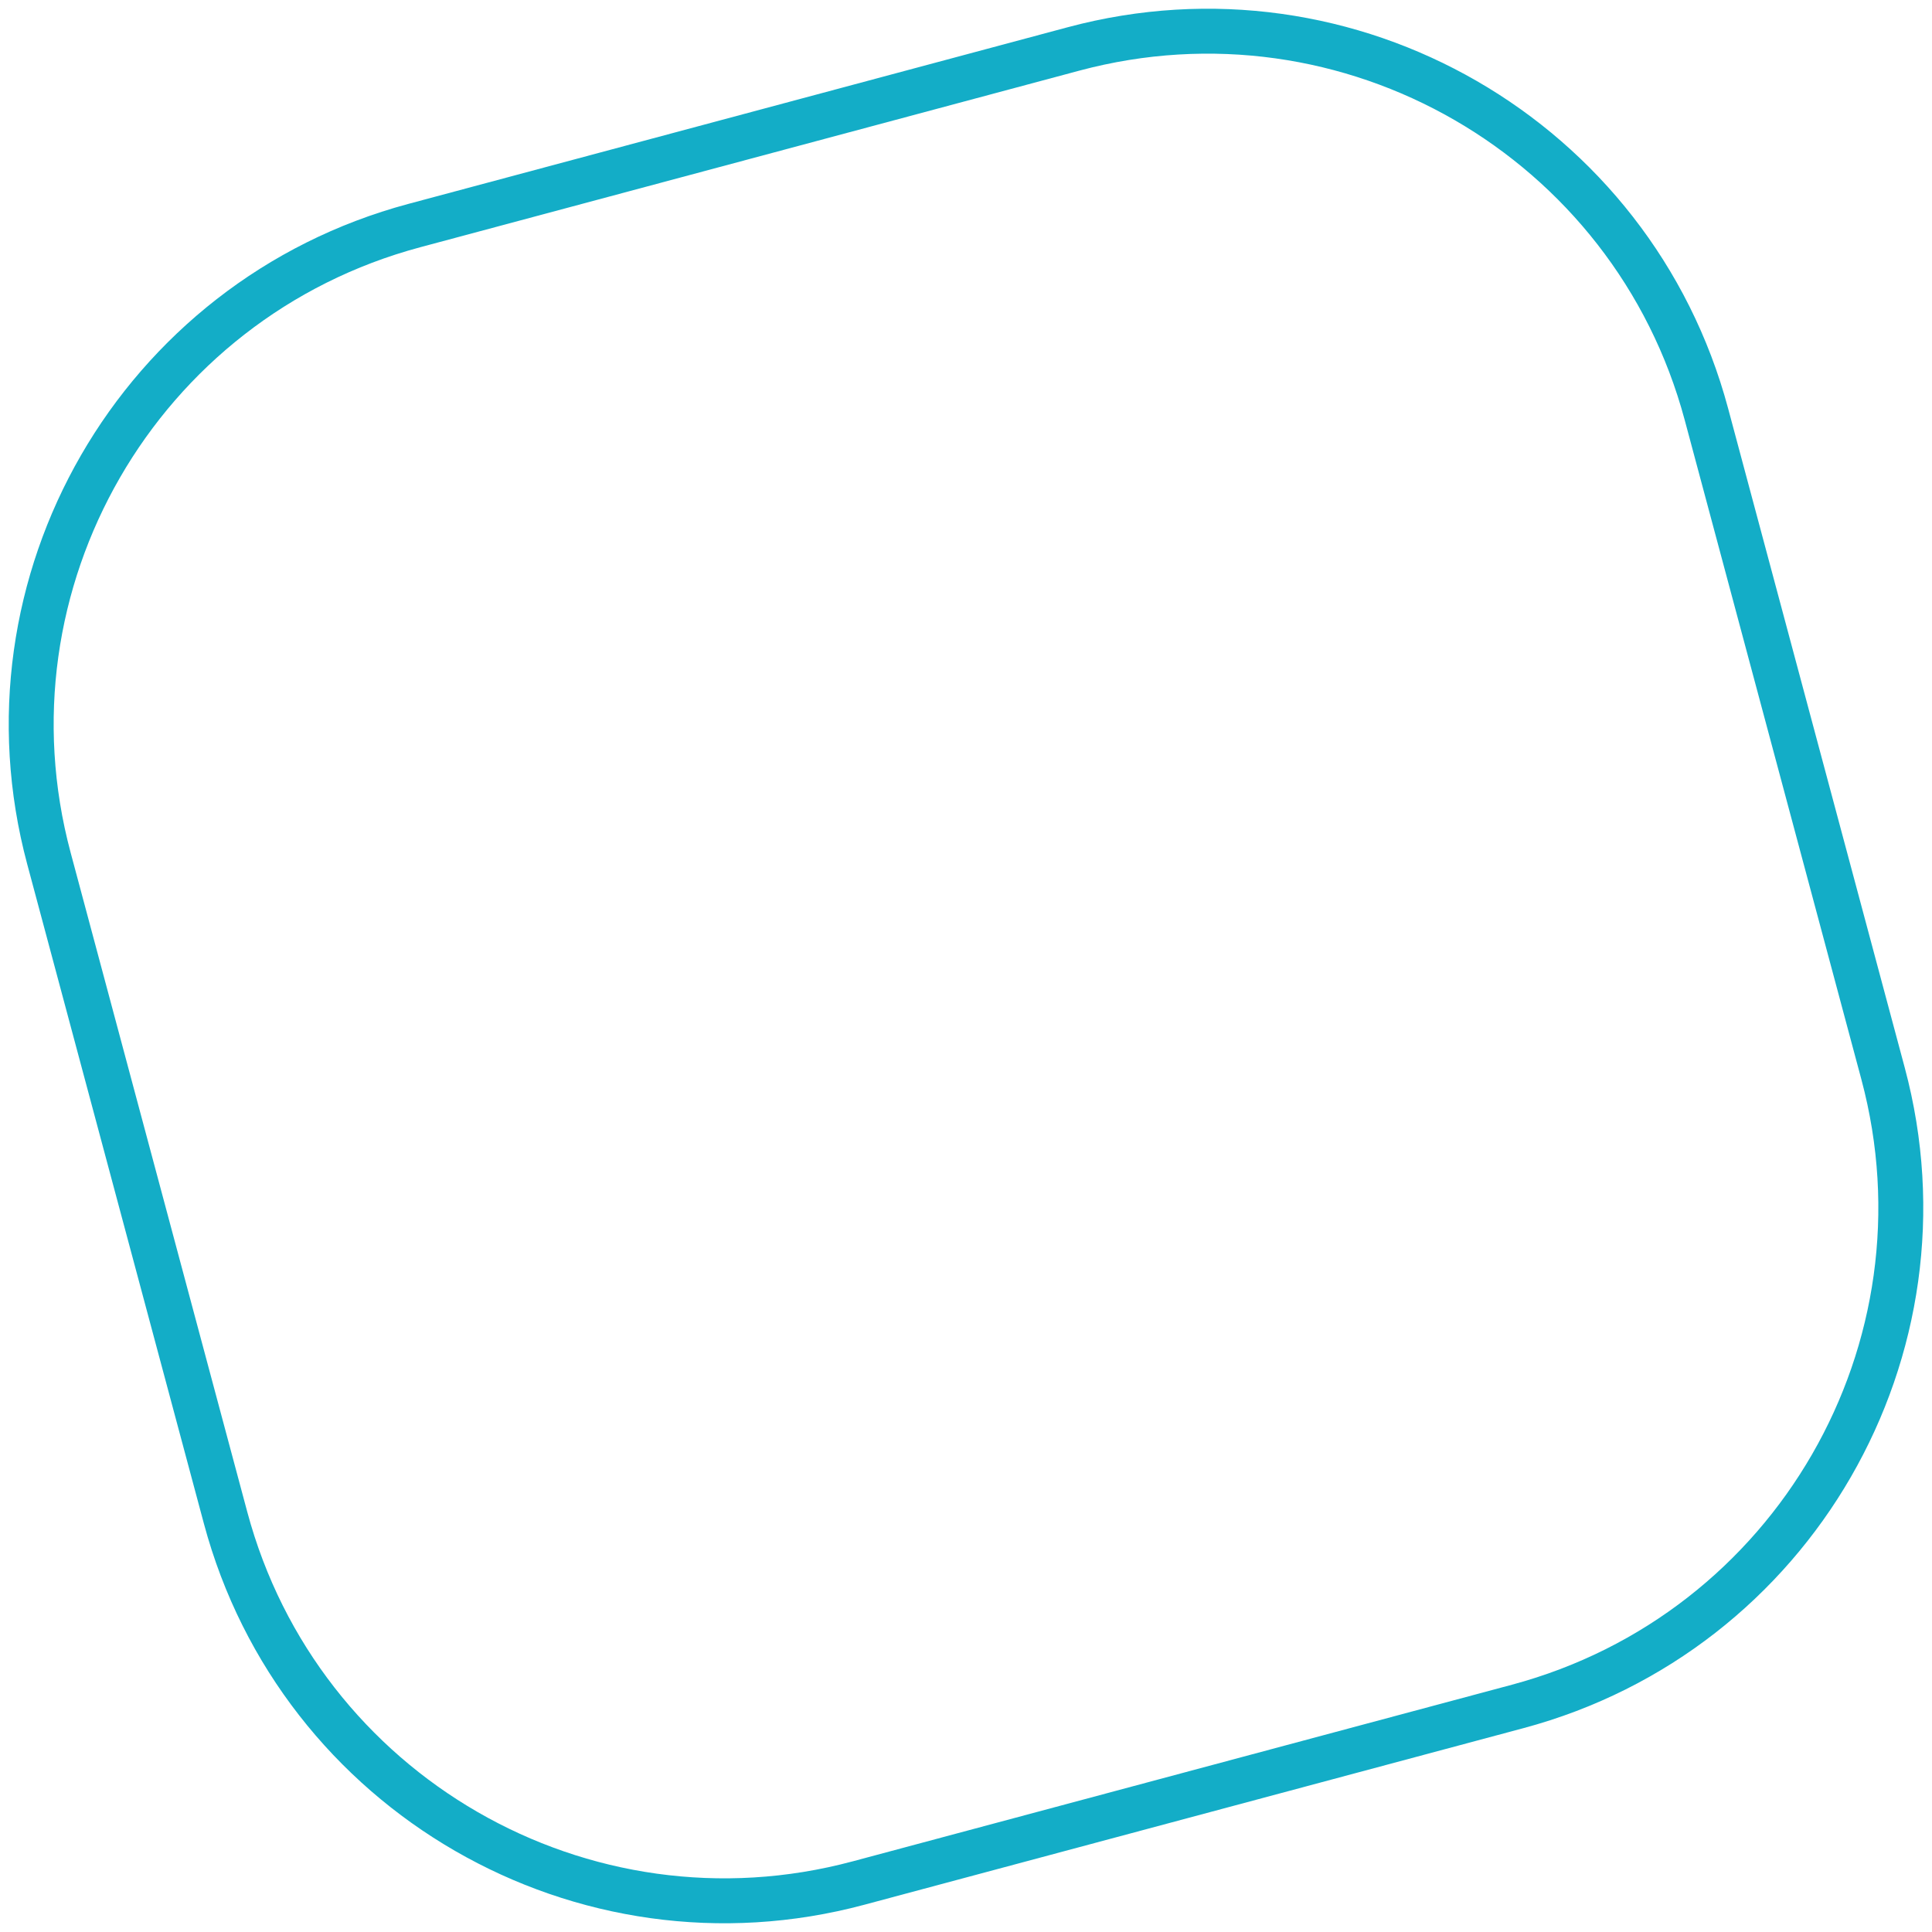
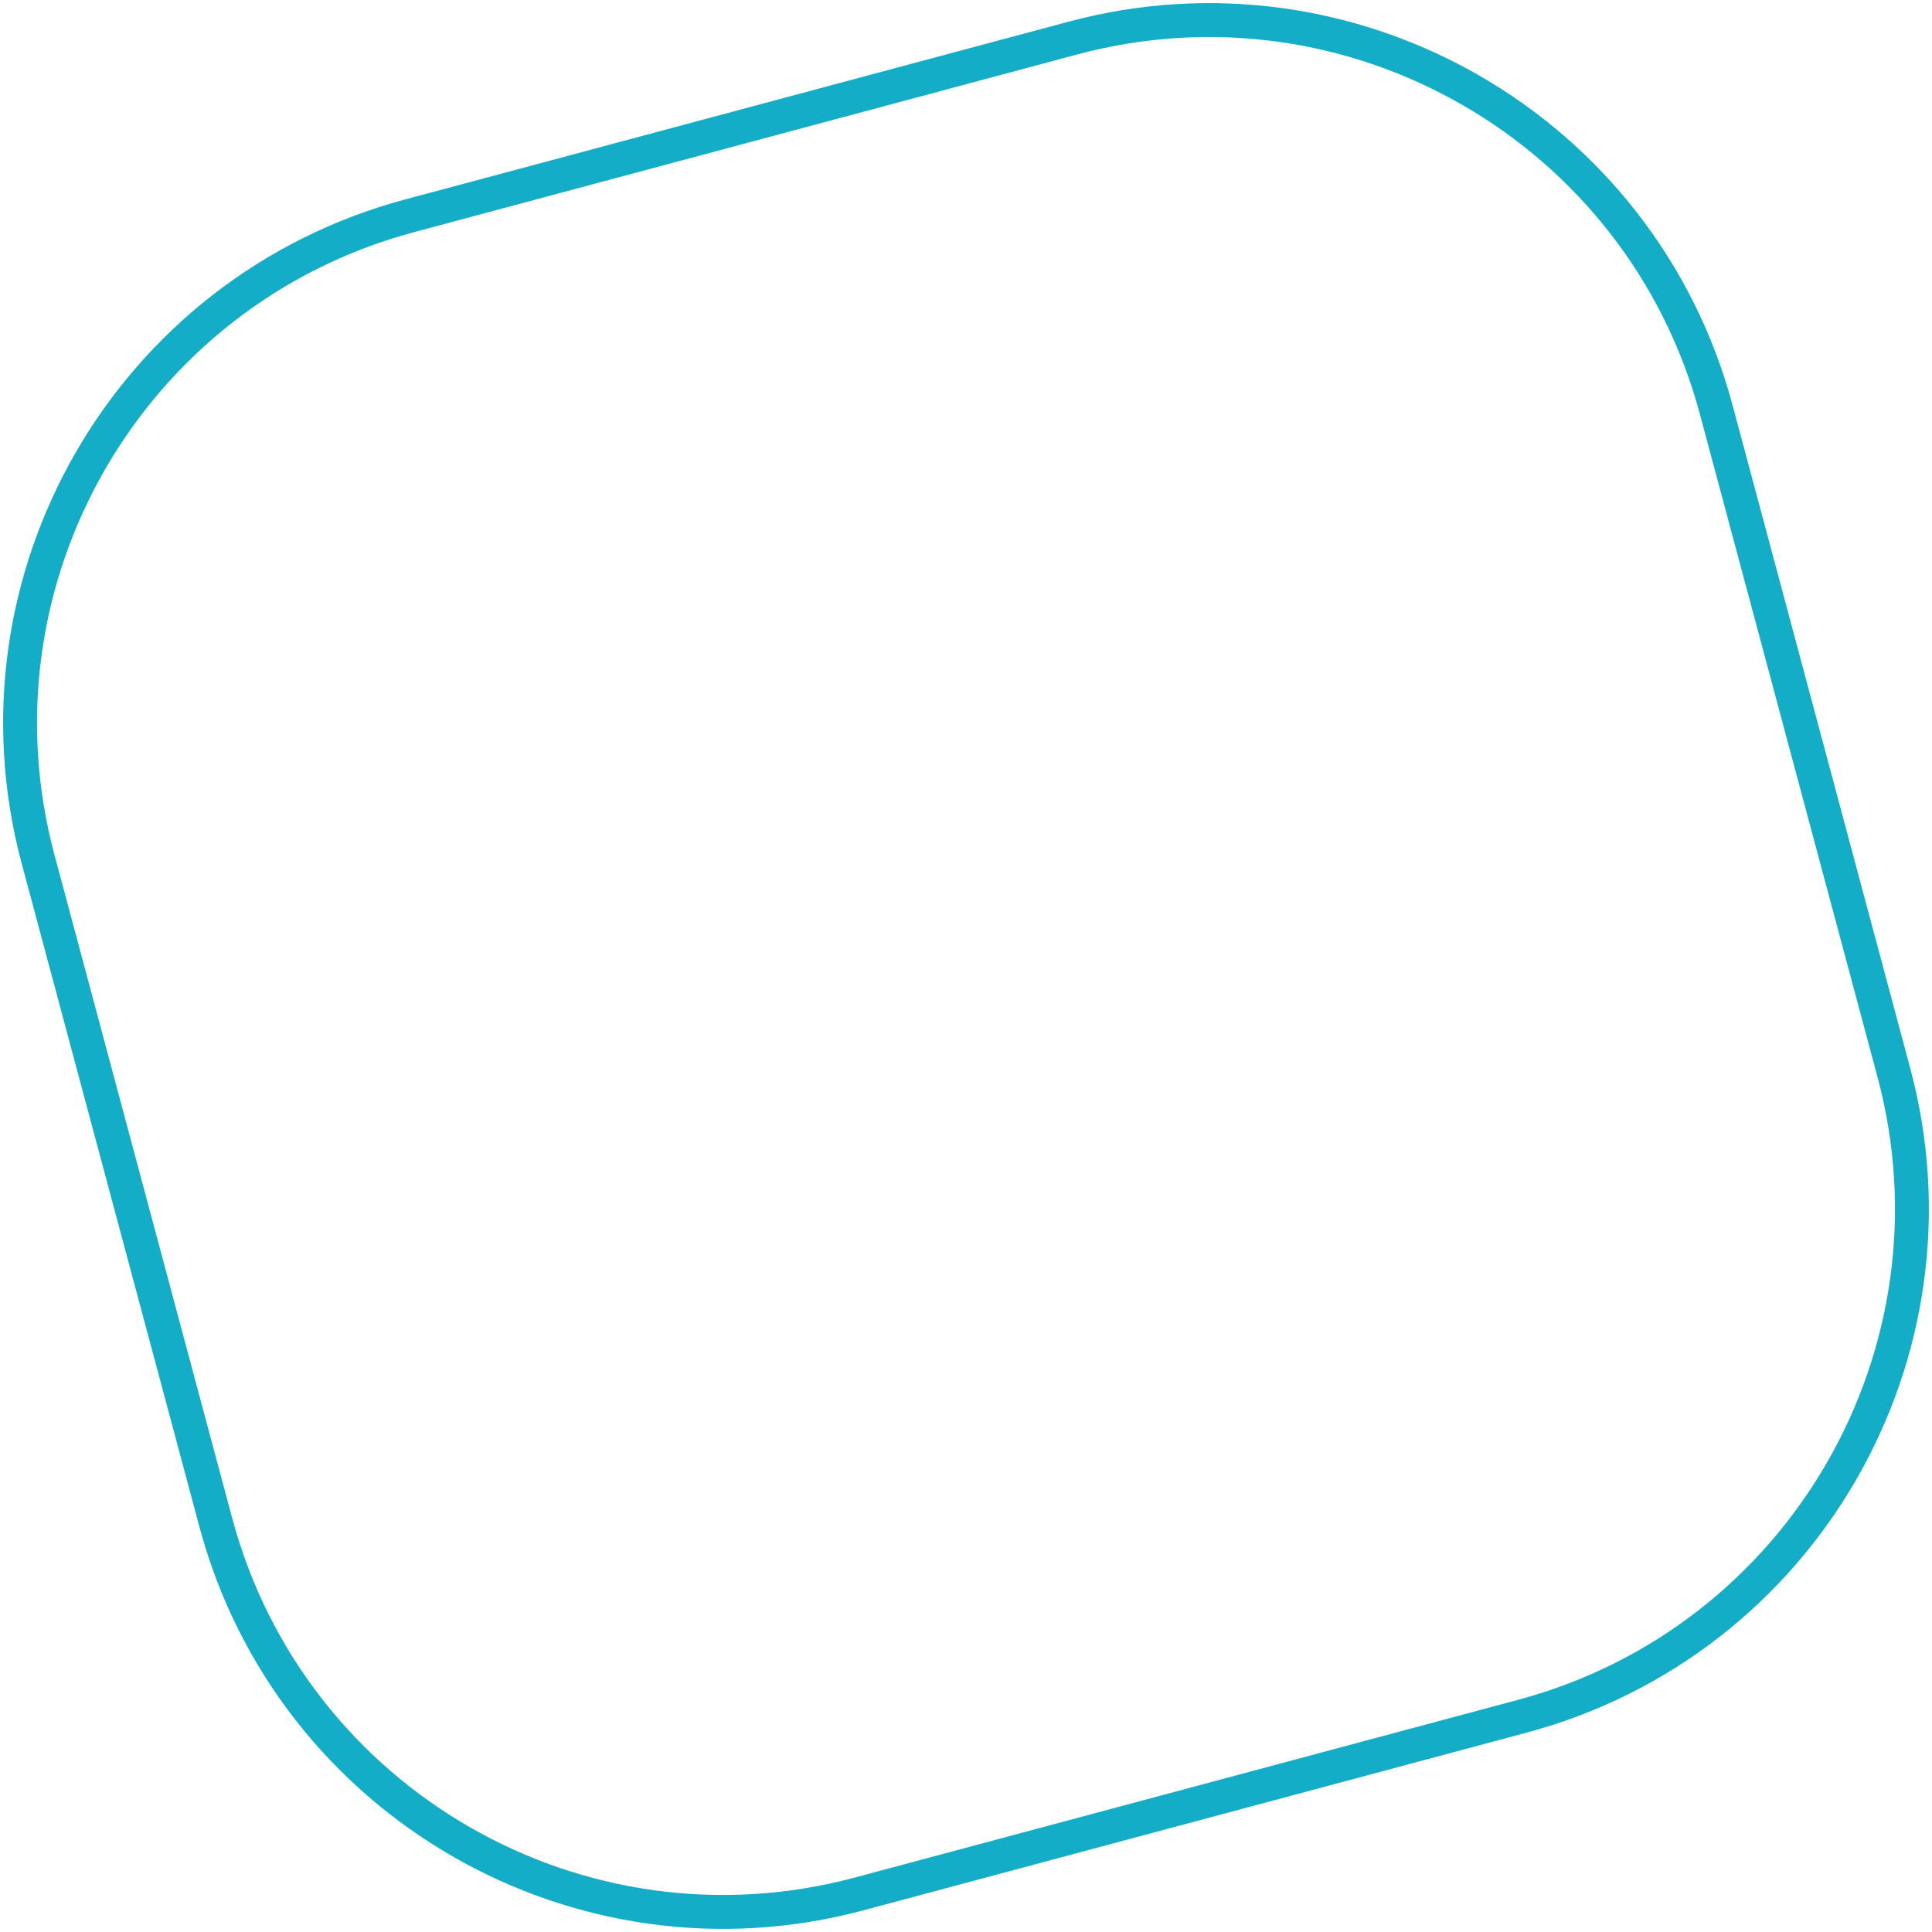
- <svg xmlns="http://www.w3.org/2000/svg" width="86" height="86" viewBox="0 0 86 86" fill="none">
-   <path d="M2.178 38.211C-1.11 25.941 6.171 13.329 18.441 10.041L47.789 2.178C60.059 -1.11 72.671 6.171 75.959 18.441L83.822 47.789C87.11 60.059 79.829 72.671 67.559 75.959L38.211 83.822C25.941 87.11 13.329 79.829 10.041 67.559L2.178 38.211Z" stroke="#13ADC7" stroke-width="2" />
+ <svg xmlns="http://www.w3.org/2000/svg" width="114" height="114" viewBox="0 0 114 114" fill="none">
+   <path d="M2.248 50.7C-2.183 34.163 7.631 17.165 24.169 12.733L63.3 2.248C79.837 -2.183 96.835 7.631 101.267 24.169L111.752 63.3C116.183 79.837 106.369 96.835 89.832 101.267L50.7 111.752C34.163 116.183 17.165 106.369 12.733 89.832L2.248 50.7Z" stroke="#13ADC7" stroke-width="2" />
</svg>
